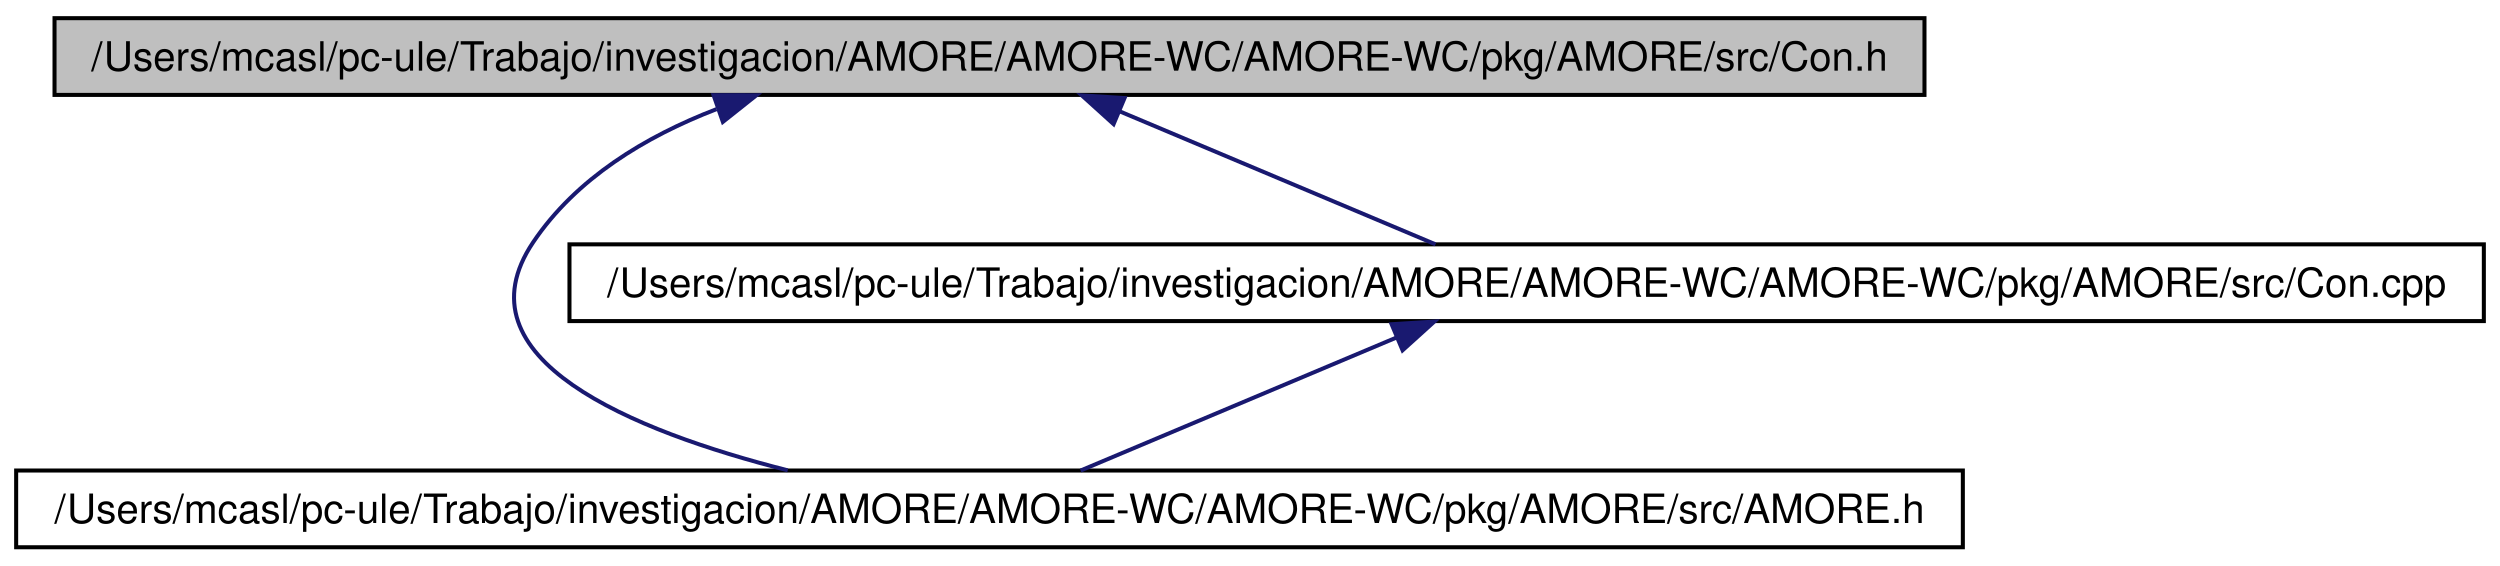
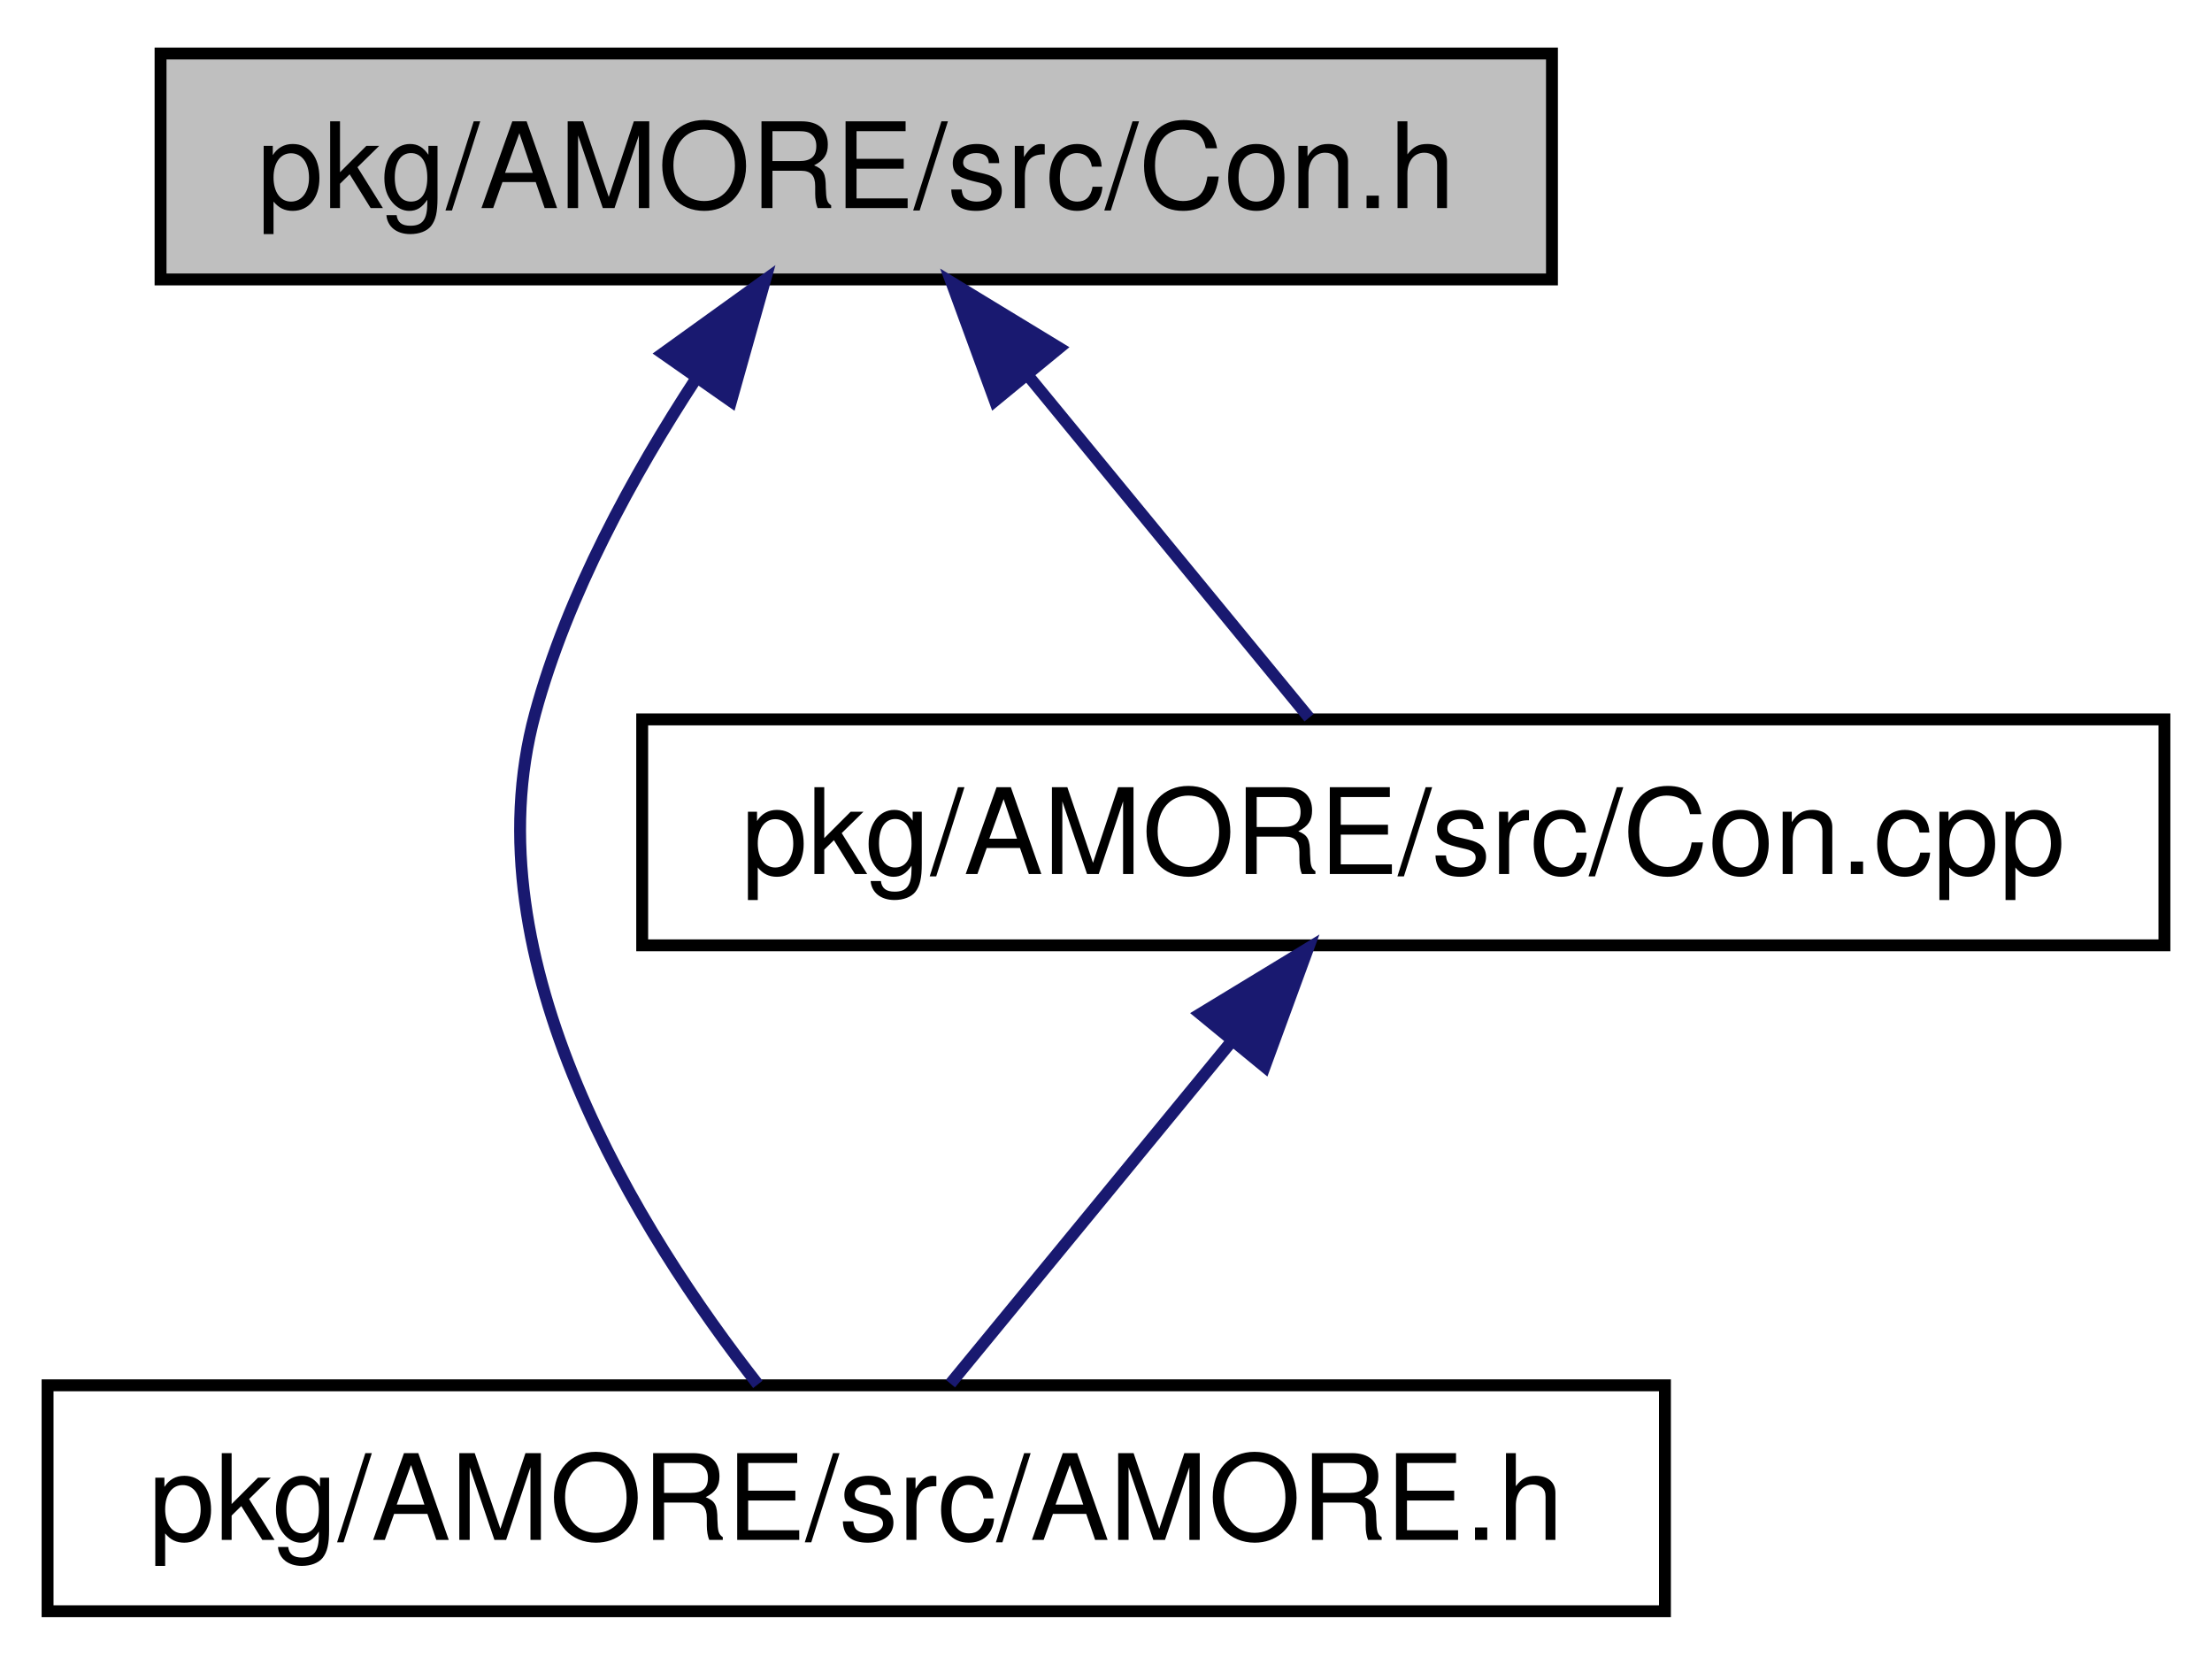
- <svg xmlns="http://www.w3.org/2000/svg" xmlns:xlink="http://www.w3.org/1999/xlink" width="619pt" height="140pt" viewBox="0.00 0.00 619.00 140.00">
+ <svg xmlns="http://www.w3.org/2000/svg" xmlns:xlink="http://www.w3.org/1999/xlink" width="186pt" height="140pt" viewBox="0.00 0.00 186.00 140.00">
  <g id="graph1" class="graph" transform="scale(1 1) rotate(0) translate(4 136)">
-     <polygon fill="white" stroke="white" points="-4,5 -4,-136 616,-136 616,5 -4,5" />
+     <polygon fill="white" stroke="white" points="-4,5 -4,-136 183,-136 183,5 -4,5" />
    <g id="node1" class="node">
-       <polygon fill="#bfbfbf" stroke="black" points="9.5,-112.5 9.5,-131.5 472.5,-131.5 472.5,-112.5 9.5,-112.5" />
-       <text text-anchor="middle" x="241" y="-118.5" font-family="Helvetica,sans-Serif" font-size="10.00">/Users/mcasl/pc-ule/Trabajo/investigacion/AMORE/AMORE-WC/AMORE-WC/pkg/AMORE/src/Con.h</text>
+       <polygon fill="#bfbfbf" stroke="black" points="9.5,-112.5 9.5,-131.5 126.5,-131.5 126.5,-112.5 9.5,-112.5" />
+       <text text-anchor="middle" x="68" y="-118.5" font-family="Helvetica,sans-Serif" font-size="10.00">pkg/AMORE/src/Con.h</text>
    </g>
    <g id="node3" class="node">
-       <a xlink:href="_a_m_o_r_e_8h.html" target="_top" xlink:title="/Users/mcasl/pc-ule/Trabajo/investigacion/AMORE/AMORE-WC/AMORE-WC/pkg/AMORE/src/AMORE.h">
-         <polygon fill="white" stroke="black" points="0,-0.5 0,-19.5 482,-19.5 482,-0.5 0,-0.5" />
-         <text text-anchor="middle" x="241" y="-6.5" font-family="Helvetica,sans-Serif" font-size="10.00">/Users/mcasl/pc-ule/Trabajo/investigacion/AMORE/AMORE-WC/AMORE-WC/pkg/AMORE/src/AMORE.h</text>
+       <a xlink:href="_a_m_o_r_e_8h.html" target="_top" xlink:title="pkg/AMORE/src/AMORE.h">
+         <polygon fill="white" stroke="black" points="0,-0.5 0,-19.5 136,-19.5 136,-0.5 0,-0.5" />
+         <text text-anchor="middle" x="68" y="-6.5" font-family="Helvetica,sans-Serif" font-size="10.00">pkg/AMORE/src/AMORE.h</text>
      </a>
    </g>
    <g id="edge2" class="edge">
-       <path fill="none" stroke="midnightblue" d="M173.416,-108.98C155.711,-102.167 138.623,-91.793 128,-76 108.663,-47.251 152.464,-29.333 191.042,-19.544" />
-       <polygon fill="midnightblue" stroke="midnightblue" points="172.684,-112.431 183.279,-112.41 174.984,-105.819 172.684,-112.431" />
+       <path fill="none" stroke="midnightblue" d="M54.548,-104.186C49.218,-96.044 43.718,-85.999 41,-76 35.35,-55.213 49.854,-32.193 59.725,-19.578" />
+       <polygon fill="midnightblue" stroke="midnightblue" points="51.739,-106.276 60.338,-112.465 57.475,-102.265 51.739,-106.276" />
    </g>
    <g id="node5" class="node">
-       <a xlink:href="_con_8cpp.html" target="_top" xlink:title="/Users/mcasl/pc-ule/Trabajo/investigacion/AMORE/AMORE-WC/AMORE-WC/pkg/AMORE/src/Con.cpp">
-         <polygon fill="white" stroke="black" points="137,-56.5 137,-75.5 611,-75.5 611,-56.5 137,-56.5" />
-         <text text-anchor="middle" x="374" y="-62.5" font-family="Helvetica,sans-Serif" font-size="10.00">/Users/mcasl/pc-ule/Trabajo/investigacion/AMORE/AMORE-WC/AMORE-WC/pkg/AMORE/src/Con.cpp</text>
+       <a xlink:href="_con_8cpp.html" target="_top" xlink:title="pkg/AMORE/src/Con.cpp">
+         <polygon fill="white" stroke="black" points="50,-56.5 50,-75.5 178,-75.5 178,-56.5 50,-56.5" />
+         <text text-anchor="middle" x="114" y="-62.5" font-family="Helvetica,sans-Serif" font-size="10.00">pkg/AMORE/src/Con.cpp</text>
      </a>
    </g>
    <g id="edge4" class="edge">
-       <path fill="none" stroke="midnightblue" d="M273.34,-108.383C297.529,-98.198 329.995,-84.528 351.435,-75.501" />
-       <polygon fill="midnightblue" stroke="midnightblue" points="271.722,-105.267 263.864,-112.373 274.438,-111.718 271.722,-105.267" />
+       <path fill="none" stroke="midnightblue" d="M82.375,-104.5C90.197,-94.978 99.576,-83.56 106.079,-75.643" />
+       <polygon fill="midnightblue" stroke="midnightblue" points="79.656,-102.297 76.013,-112.246 85.065,-106.74 79.656,-102.297" />
    </g>
    <g id="edge6" class="edge">
-       <path fill="none" stroke="midnightblue" d="M341.66,-52.383C317.471,-42.199 285.005,-28.528 263.565,-19.501" />
-       <polygon fill="midnightblue" stroke="midnightblue" points="340.562,-55.718 351.136,-56.373 343.278,-49.267 340.562,-55.718" />
+       <path fill="none" stroke="midnightblue" d="M99.625,-48.5C91.803,-38.977 82.424,-27.56 75.921,-19.643" />
+       <polygon fill="midnightblue" stroke="midnightblue" points="96.935,-50.74 105.987,-56.245 102.345,-46.297 96.935,-50.74" />
    </g>
  </g>
</svg>
